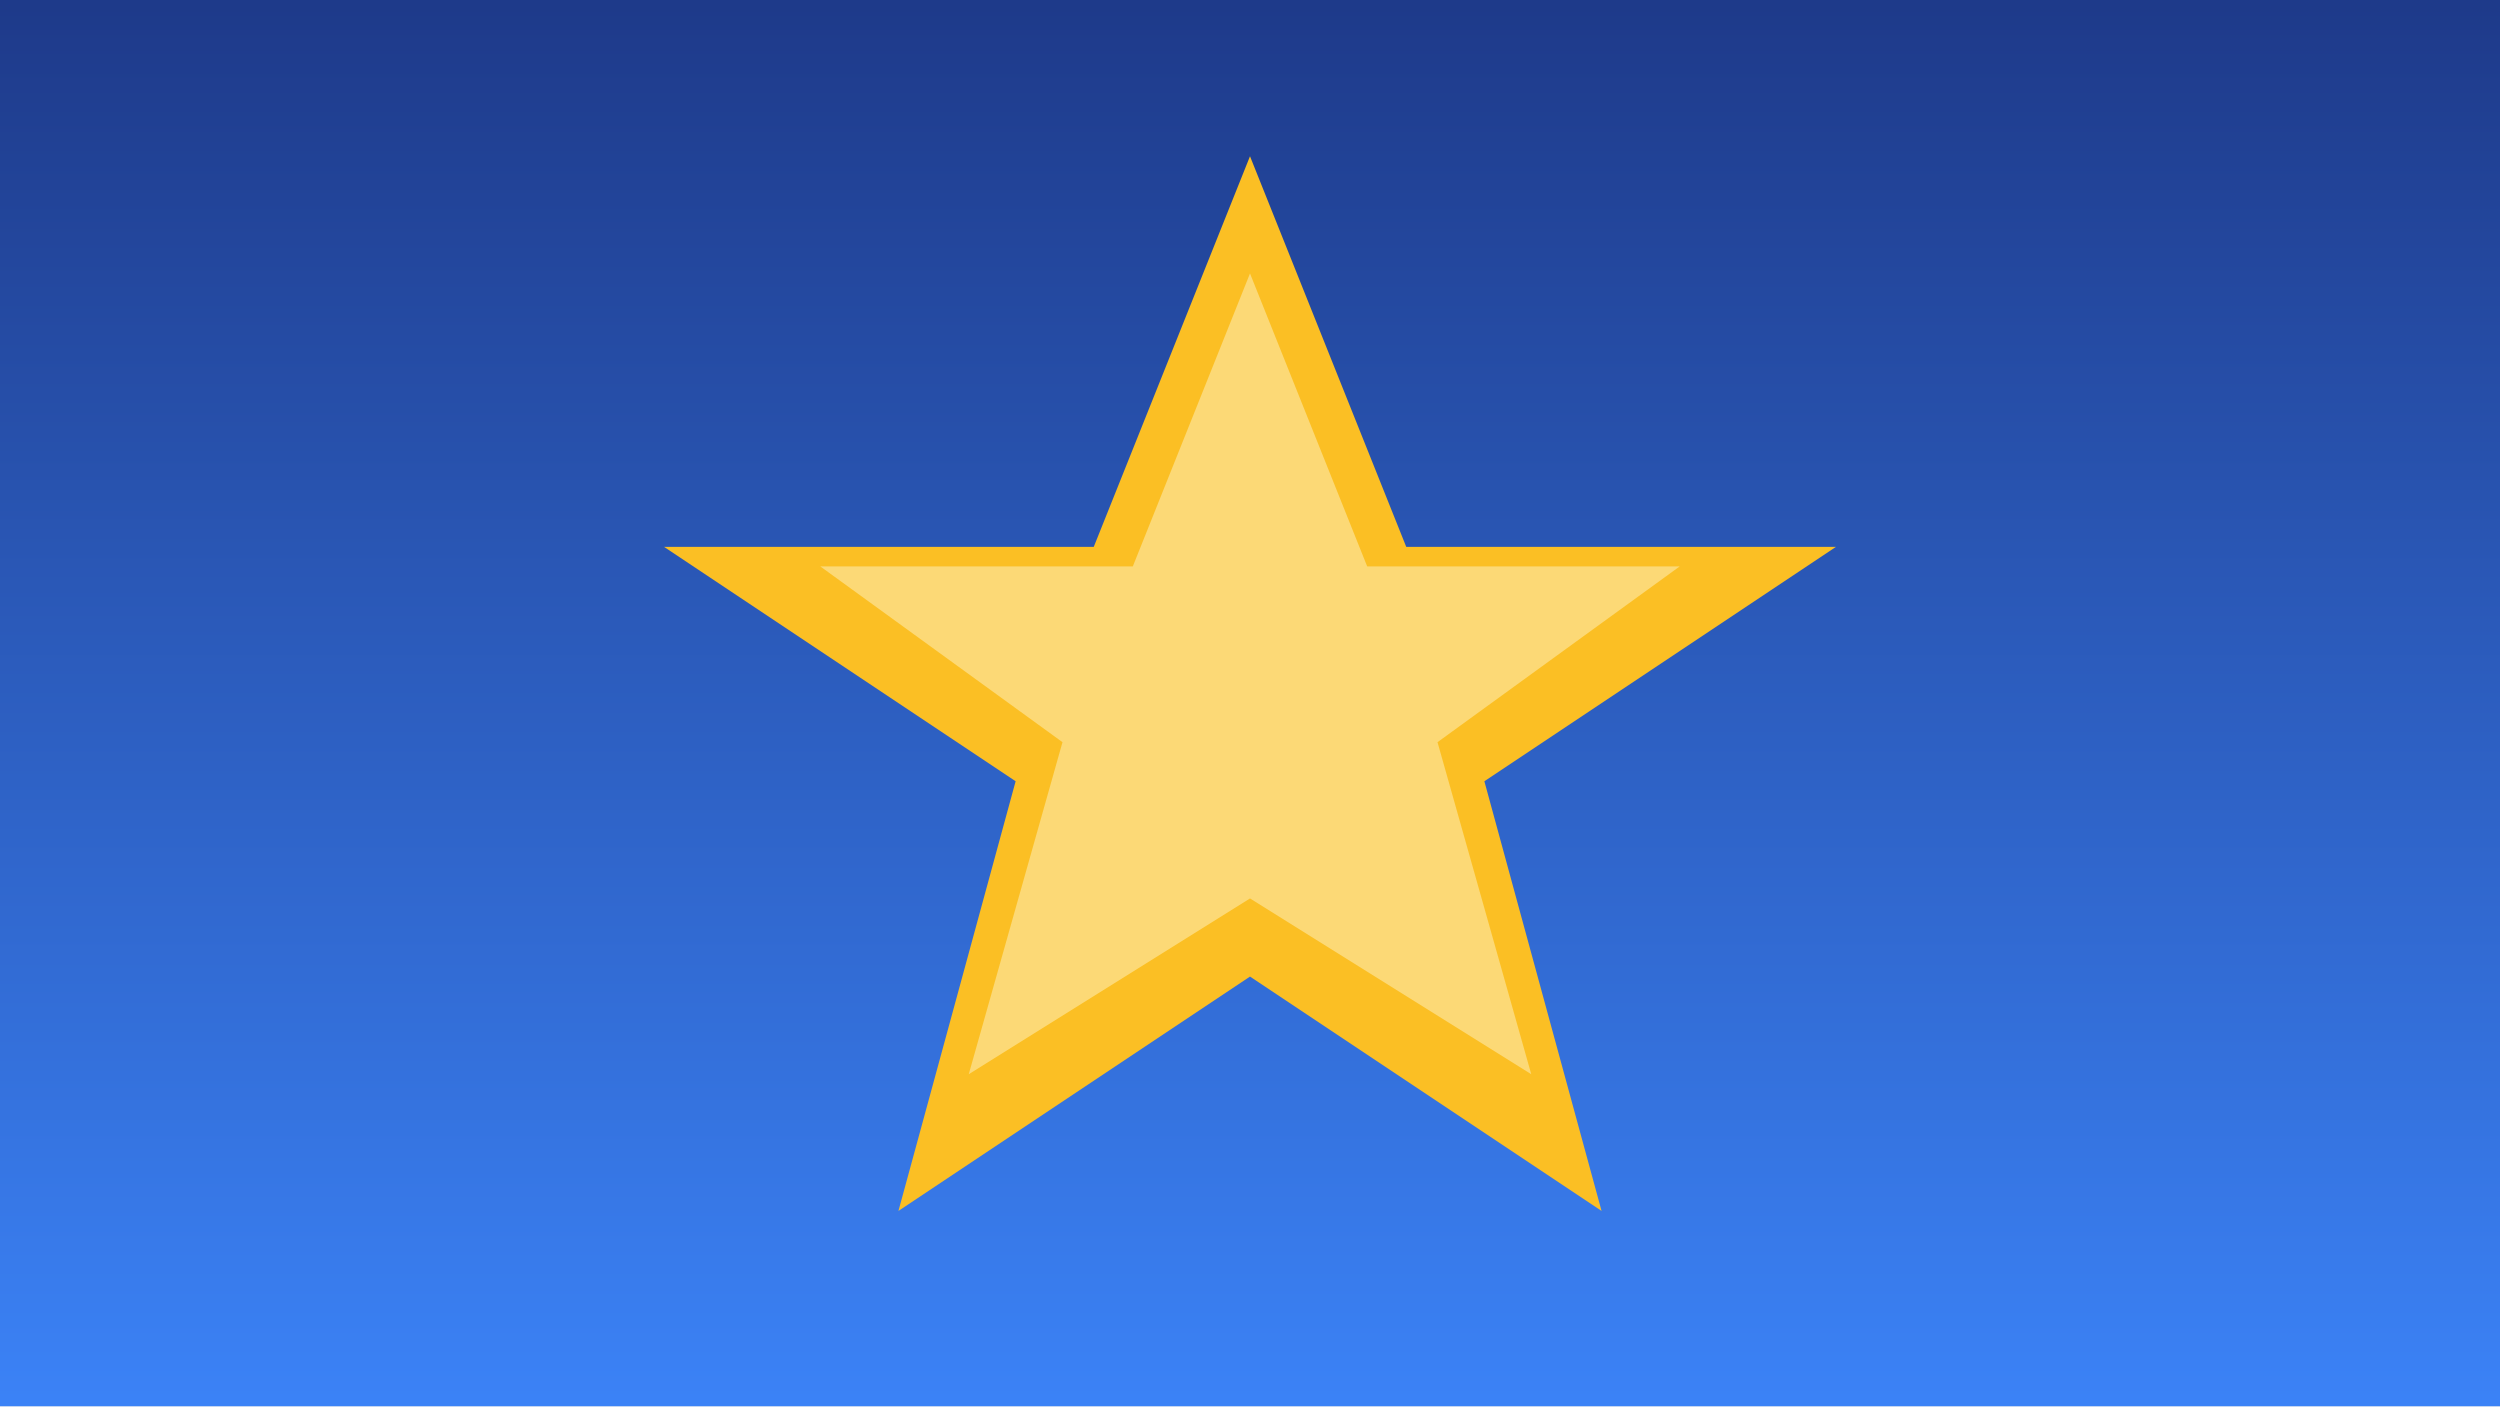
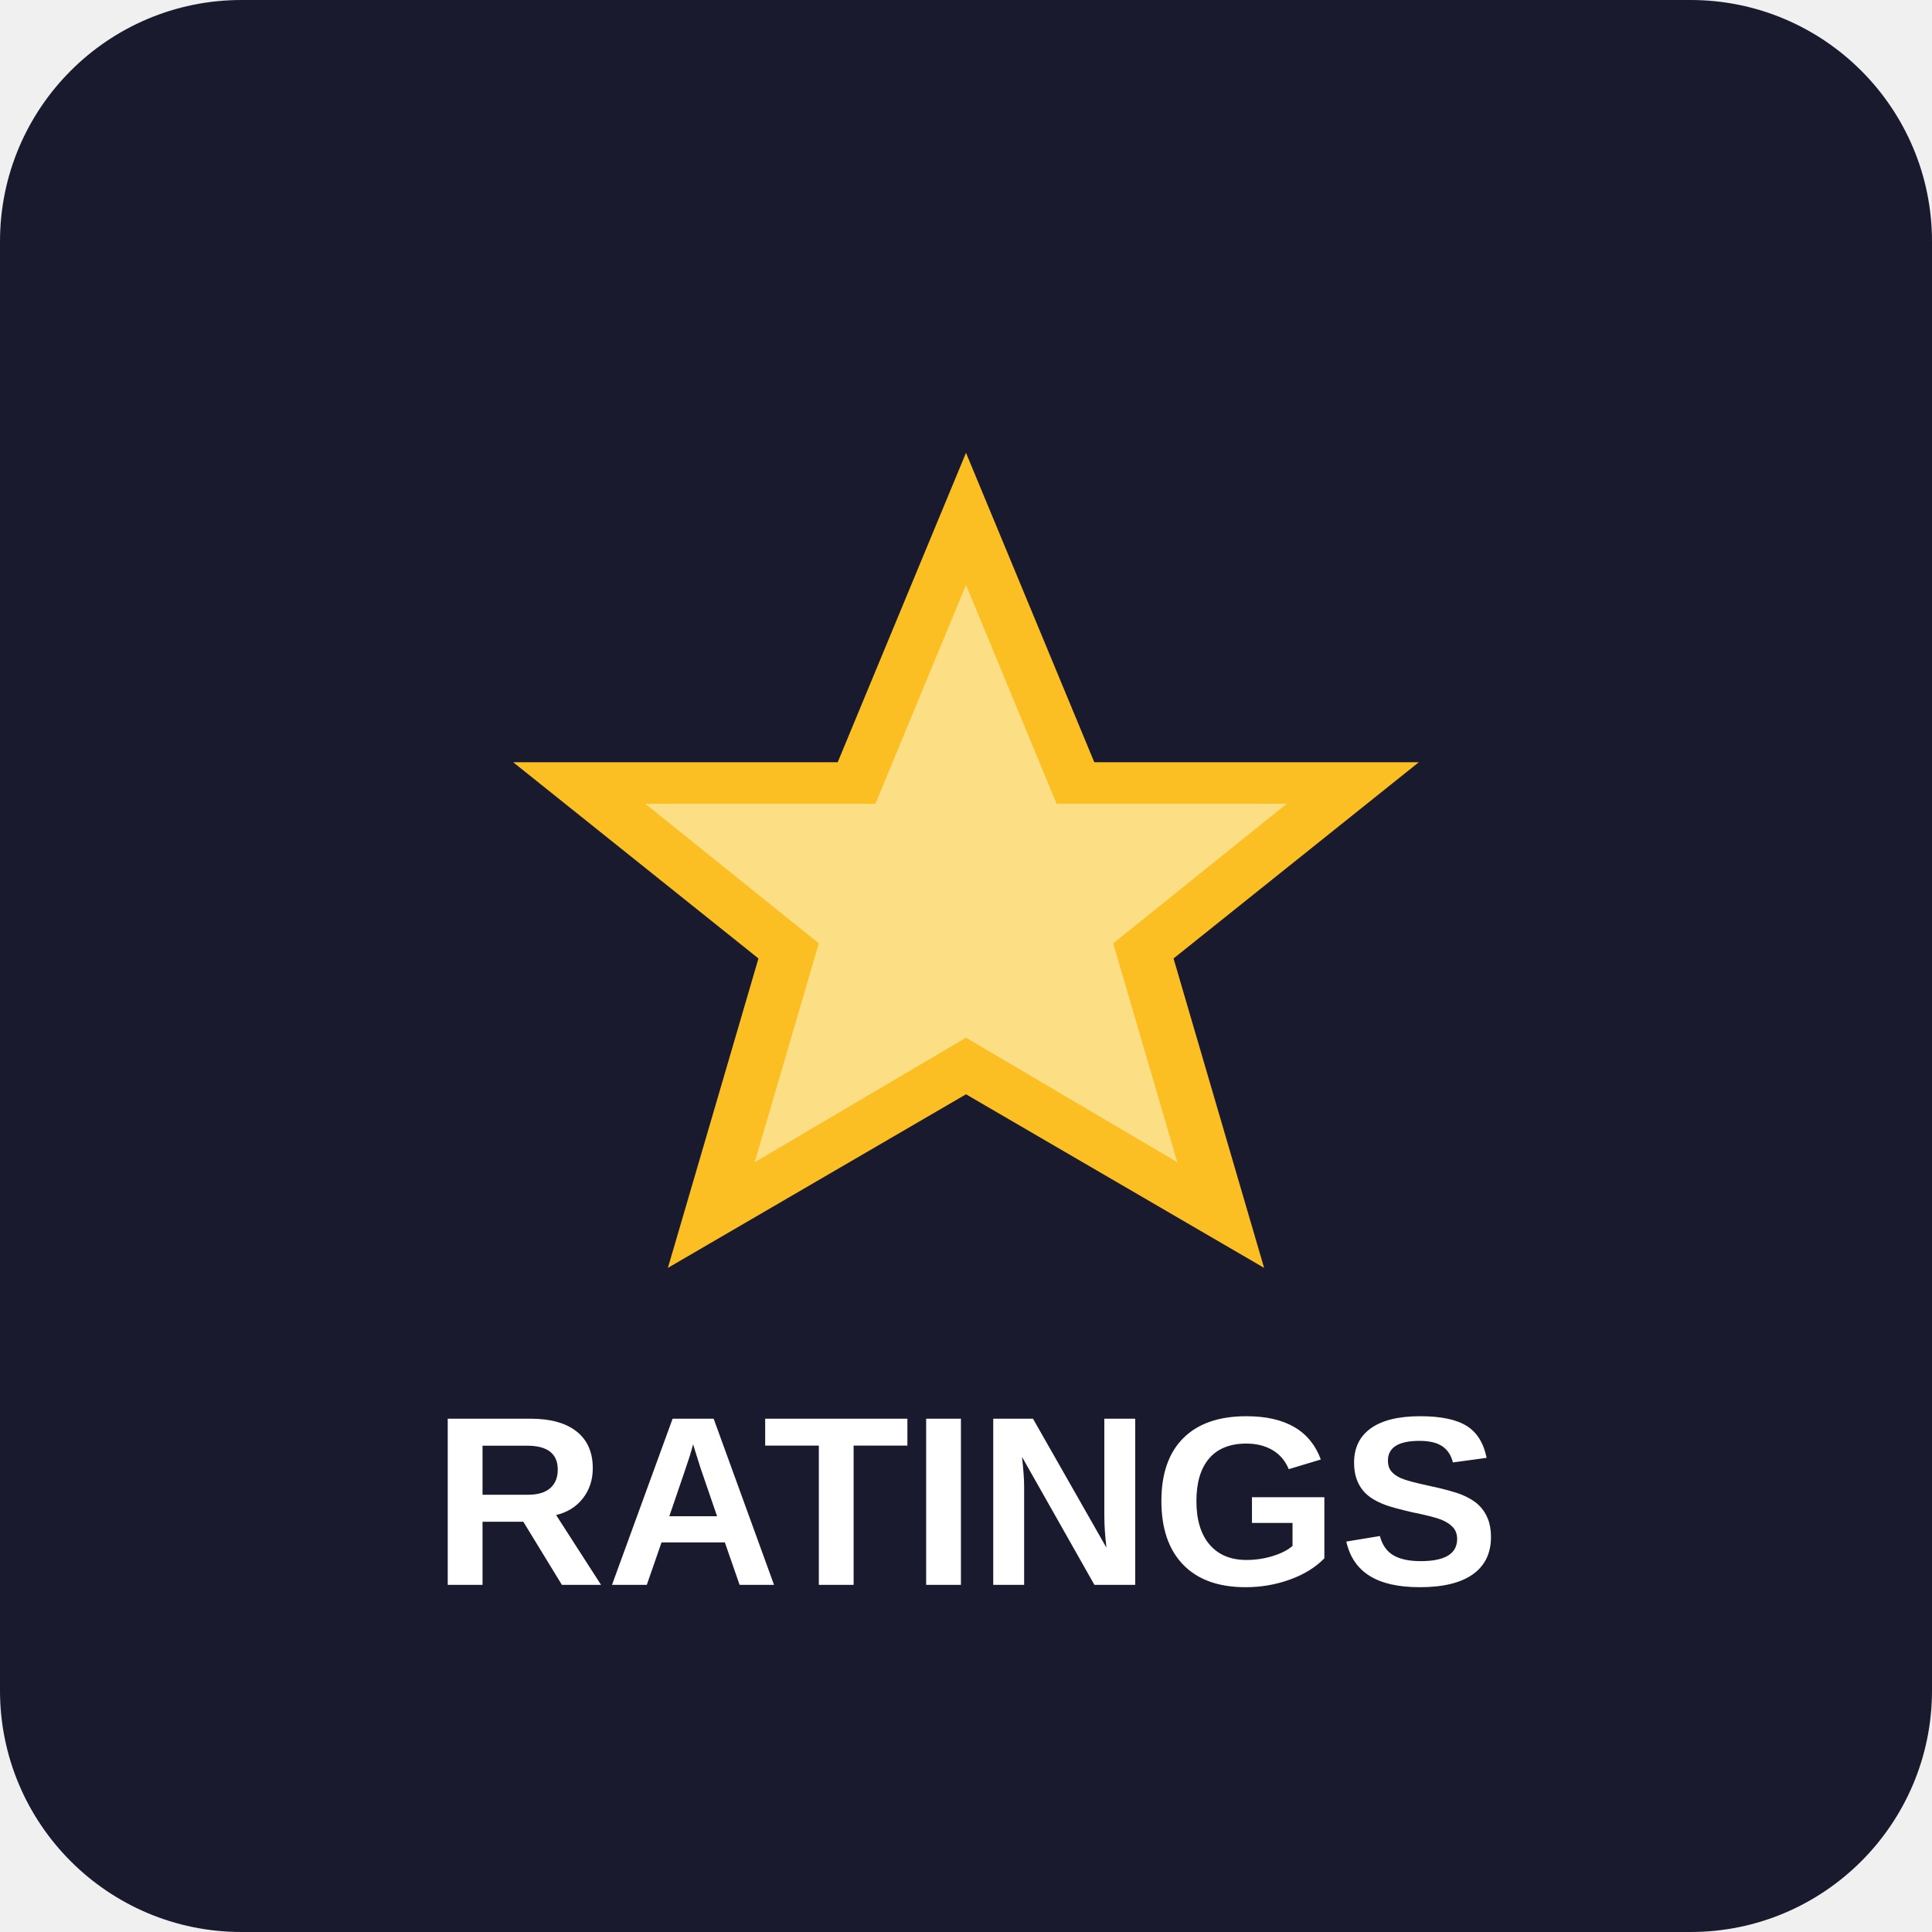
- <svg xmlns="http://www.w3.org/2000/svg" width="640" height="360" viewBox="0 0 640 360">
-   <defs>
-     <linearGradient id="bgGradient" x1="0%" y1="0%" x2="0%" y2="100%">
-       <stop offset="0%" stop-color="#1e3a8a" />
-       <stop offset="100%" stop-color="#3b82f6" />
-     </linearGradient>
-   </defs>
-   <rect width="640" height="360" fill="url(#bgGradient)" />
-   <path d="M320 40 L360 140 L470 140 L380 200 L410 310 L320 250 L230 310 L260 200 L170 140 L280 140 Z" fill="#fbbf24" />
-   <path d="M320 70 L350 145 L430 145 L368 190 L392 275 L320 230 L248 275 L272 190 L210 145 L290 145 Z" fill="#fef3c7" opacity="0.5" />
+ <svg xmlns="http://www.w3.org/2000/svg" width="512" height="512" viewBox="0 0 512 512">
+   <rect width="512" height="512" rx="64" fill="#1a1a2e" />
+   <g transform="translate(256, 240)">
+     <polygon points="0,-120 34,-38 120,-38 55,14 79,96 0,50 -79,96 -55,14 -120,-38 -34,-38" fill="#fbbf24" />
+     <polygon points="0,-85 24,-27 85,-27 39,10 56,68 0,35 -56,68 -39,10 -85,-27 -24,-27" fill="#fef3c7" opacity="0.6" />
+   </g>
+   <text x="256" y="420" font-family="Arial, sans-serif" font-size="64" font-weight="bold" fill="#ffffff" text-anchor="middle">RATINGS</text>
</svg>
